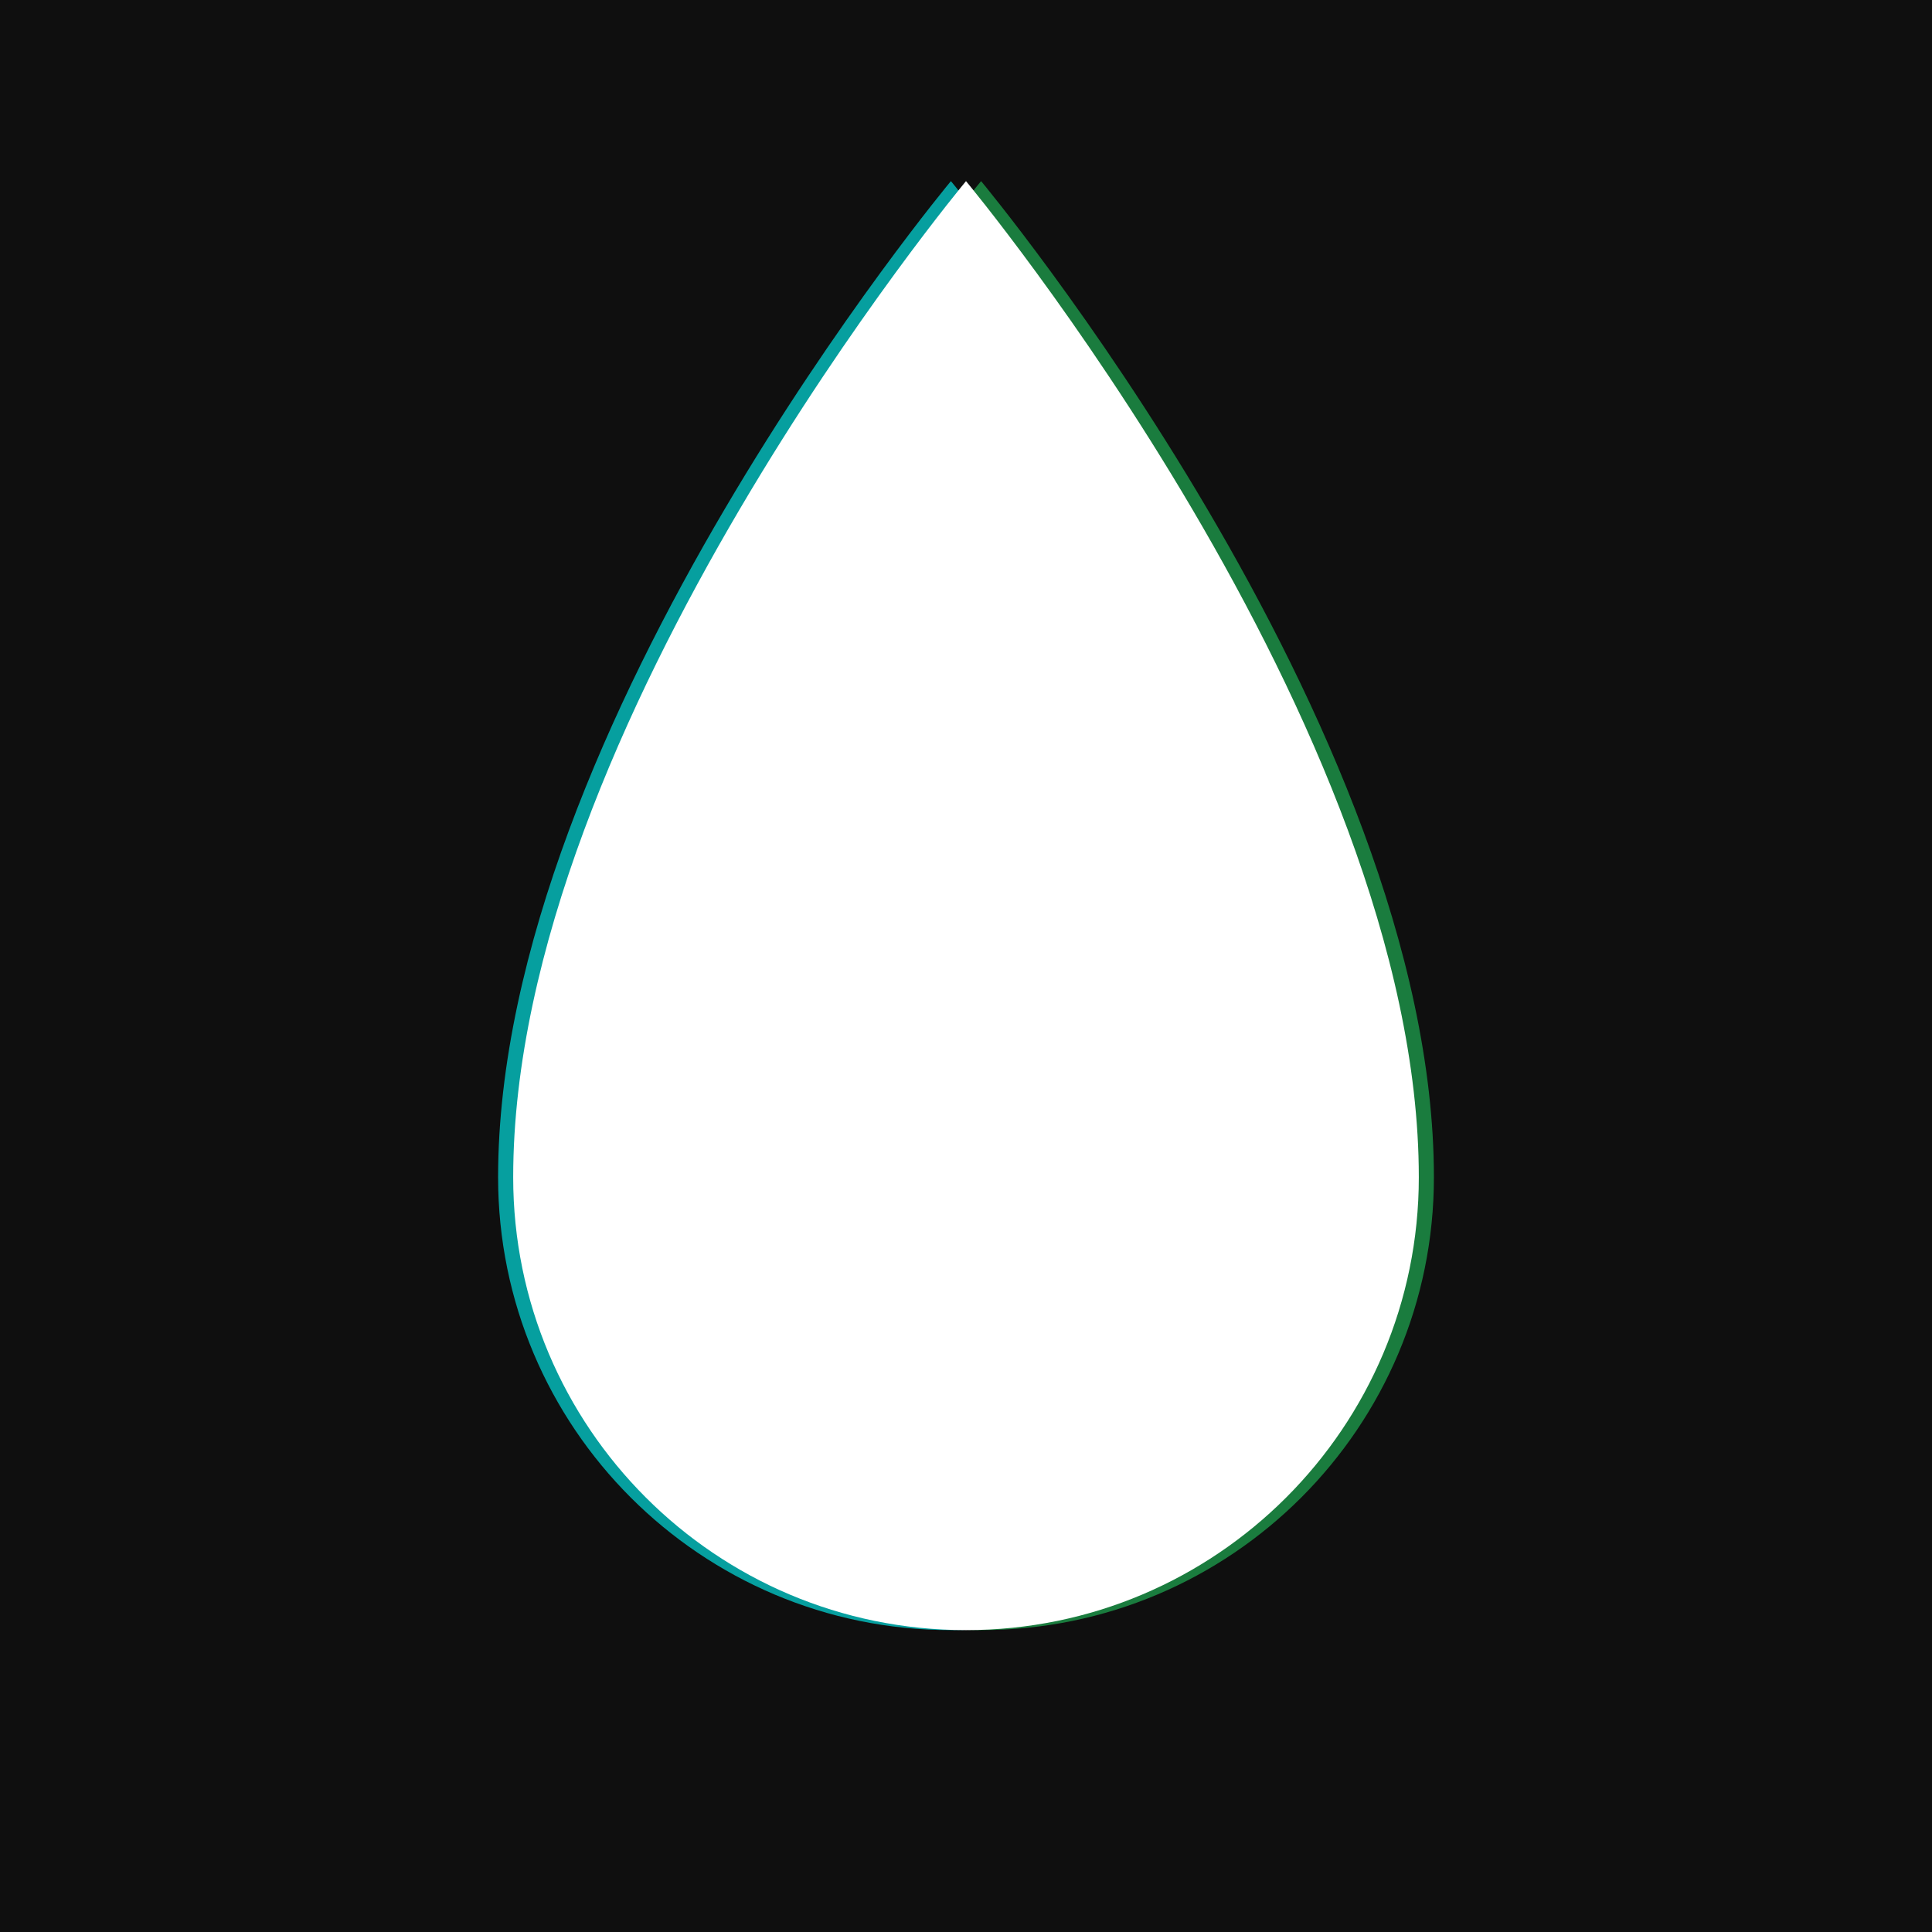
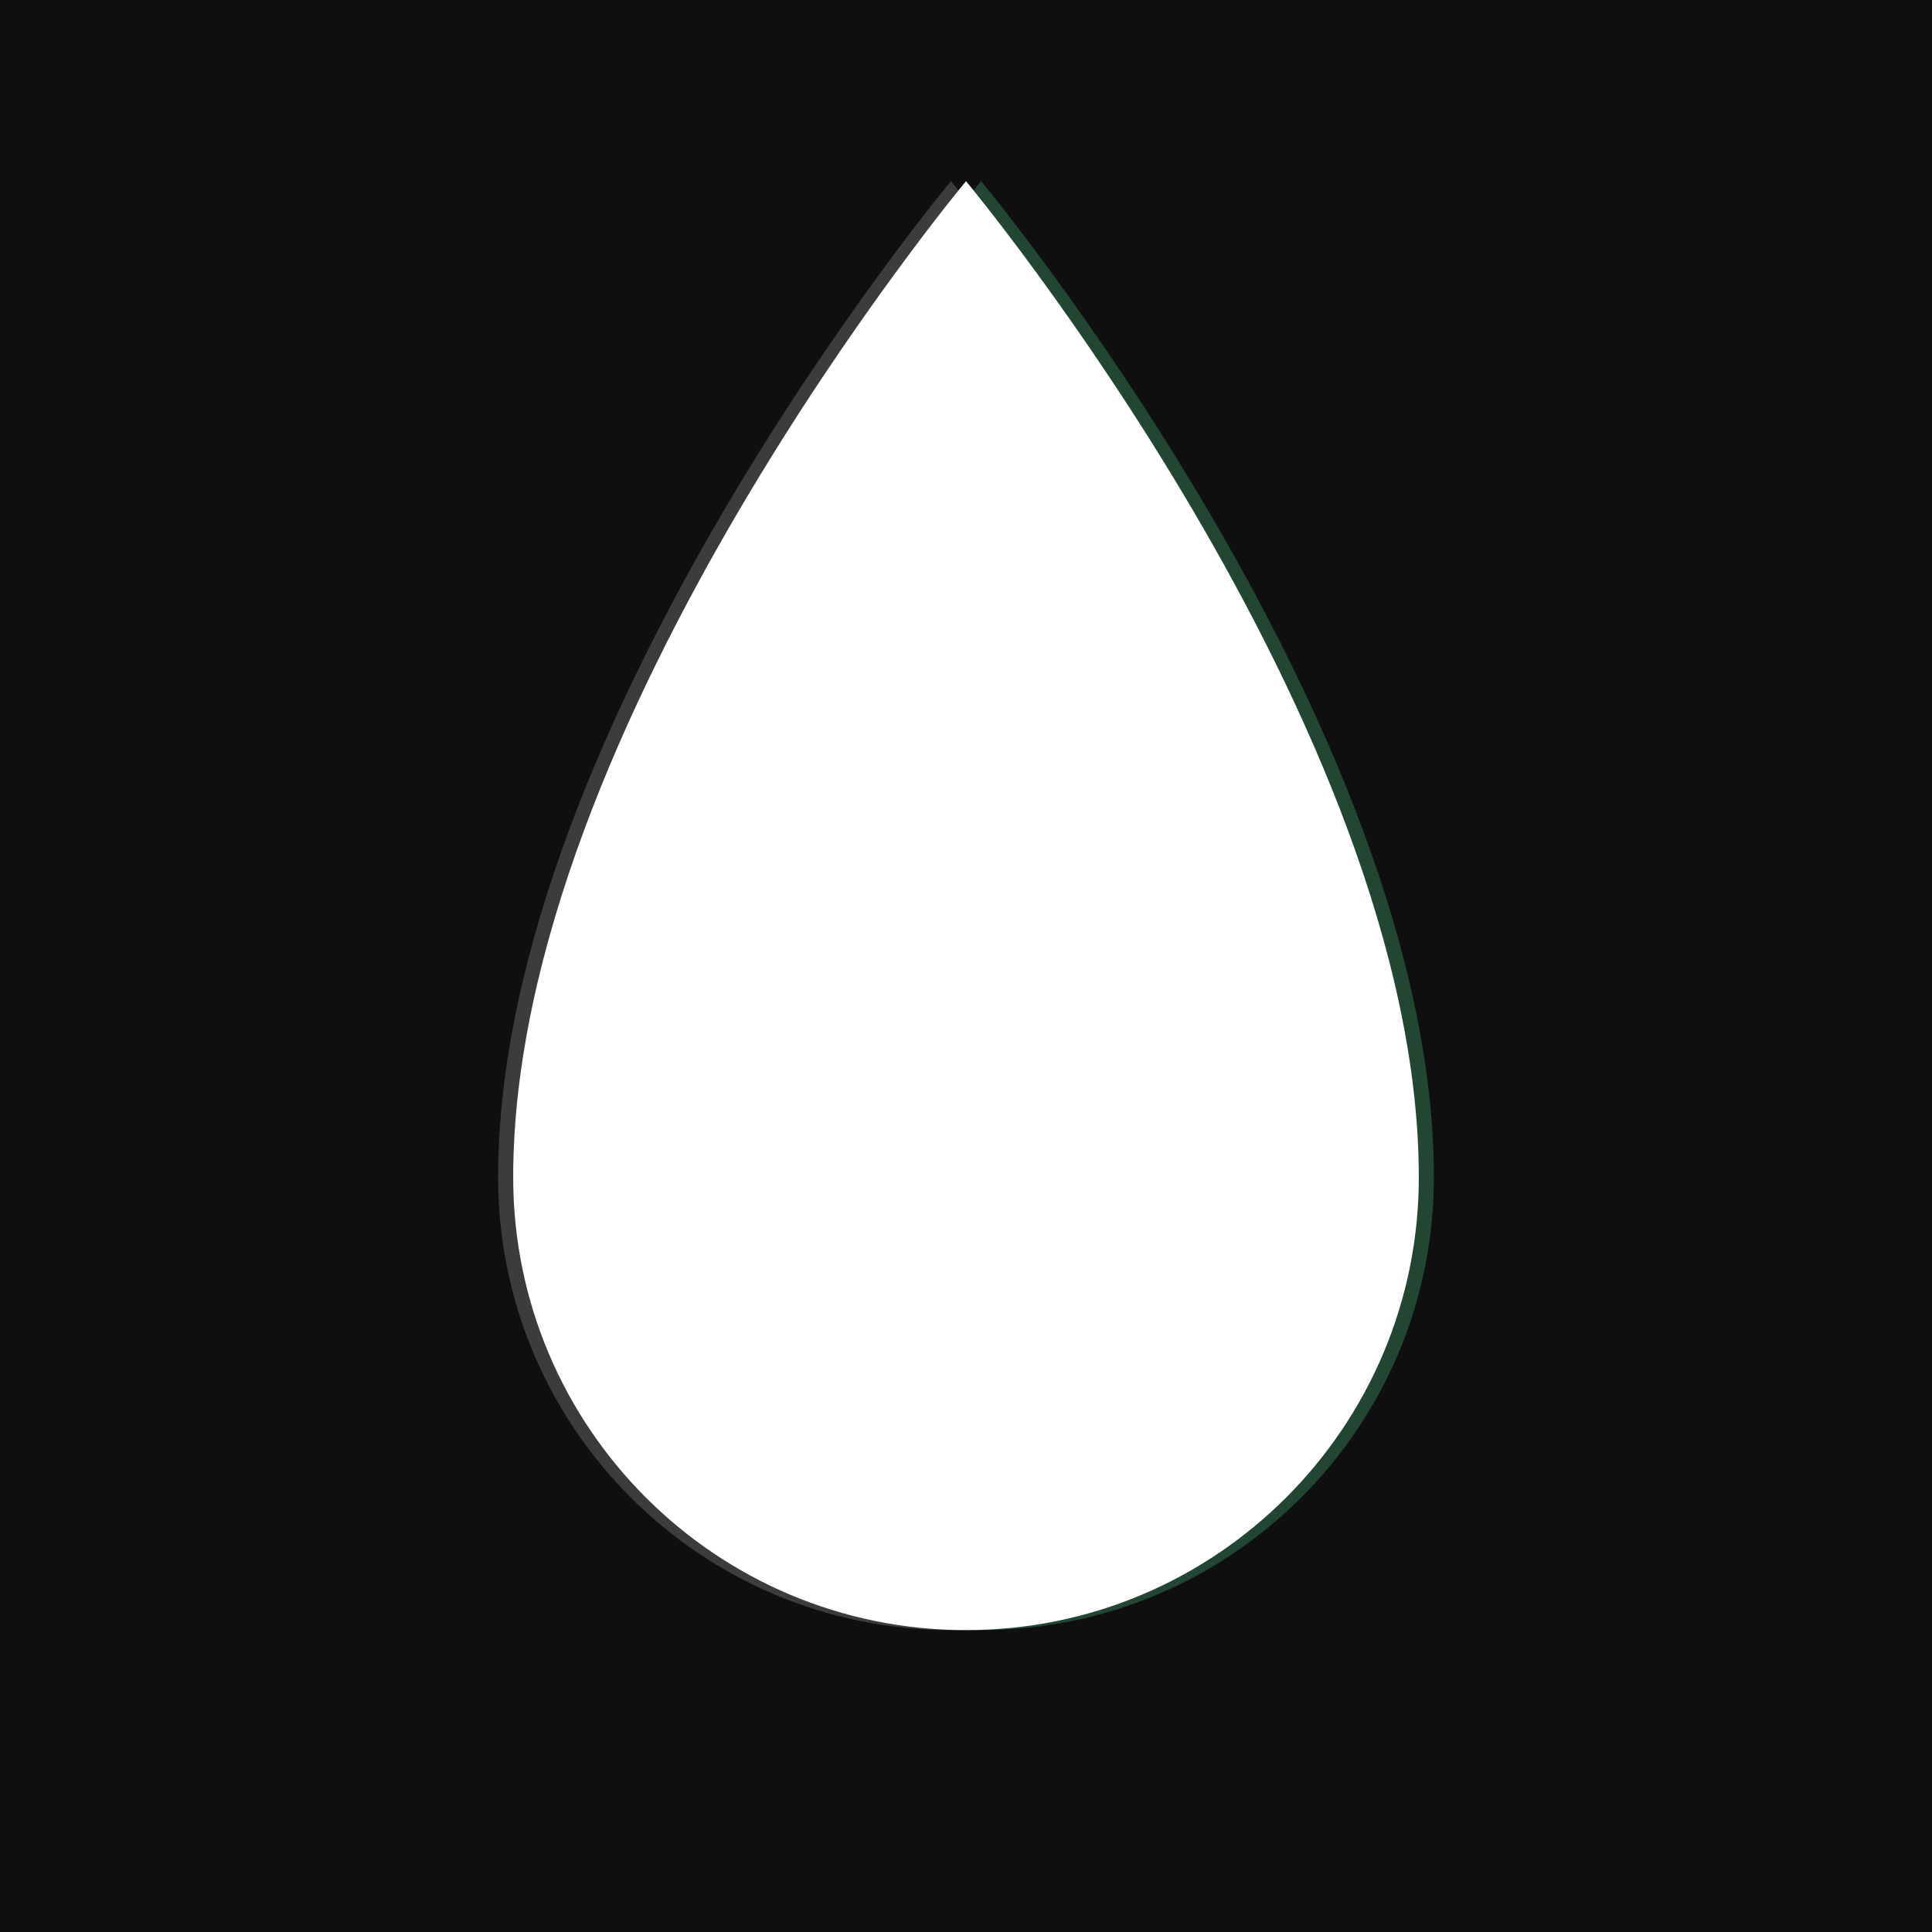
<svg xmlns="http://www.w3.org/2000/svg" width="512" height="512" viewBox="0 0 512 512" fill="none">
  <rect width="512" height="512" fill="#0f0f0f" />
  <g transform="translate(-4, 0)" opacity="0.6">
-     <path d="M256 48          C256 48 136 192 136 312          C136 378.274 189.726 432 256 432          C322.274 432 376 378.274 376 312          C376 192 256 48 256 48Z" fill="#00ffff" />
+     <path d="M256 48          C256 48 136 192 136 312          C136 378.274 189.726 432 256 432          C322.274 432 376 378.274 376 312          C376 192 256 48 256 48Z" fill="#5A5A5A" />
  </g>
  <g transform="translate(4, 0)" opacity="0.6">
-     <path d="M256 48          C256 48 136 192 136 312          C136 378.274 189.726 432 256 432          C322.274 432 376 378.274 376 312          C376 192 256 48 256 48Z" fill="#22c55e" />
+     <path d="M256 48          C256 48 136 192 136 312          C136 378.274 189.726 432 256 432          C322.274 432 376 378.274 376 312          C376 192 256 48 256 48Z" fill="#2D6B4A" />
  </g>
  <path d="M256 48        C256 48 136 192 136 312        C136 378.274 189.726 432 256 432        C322.274 432 376 378.274 376 312        C376 192 256 48 256 48Z" fill="#ffffff" />
</svg>
